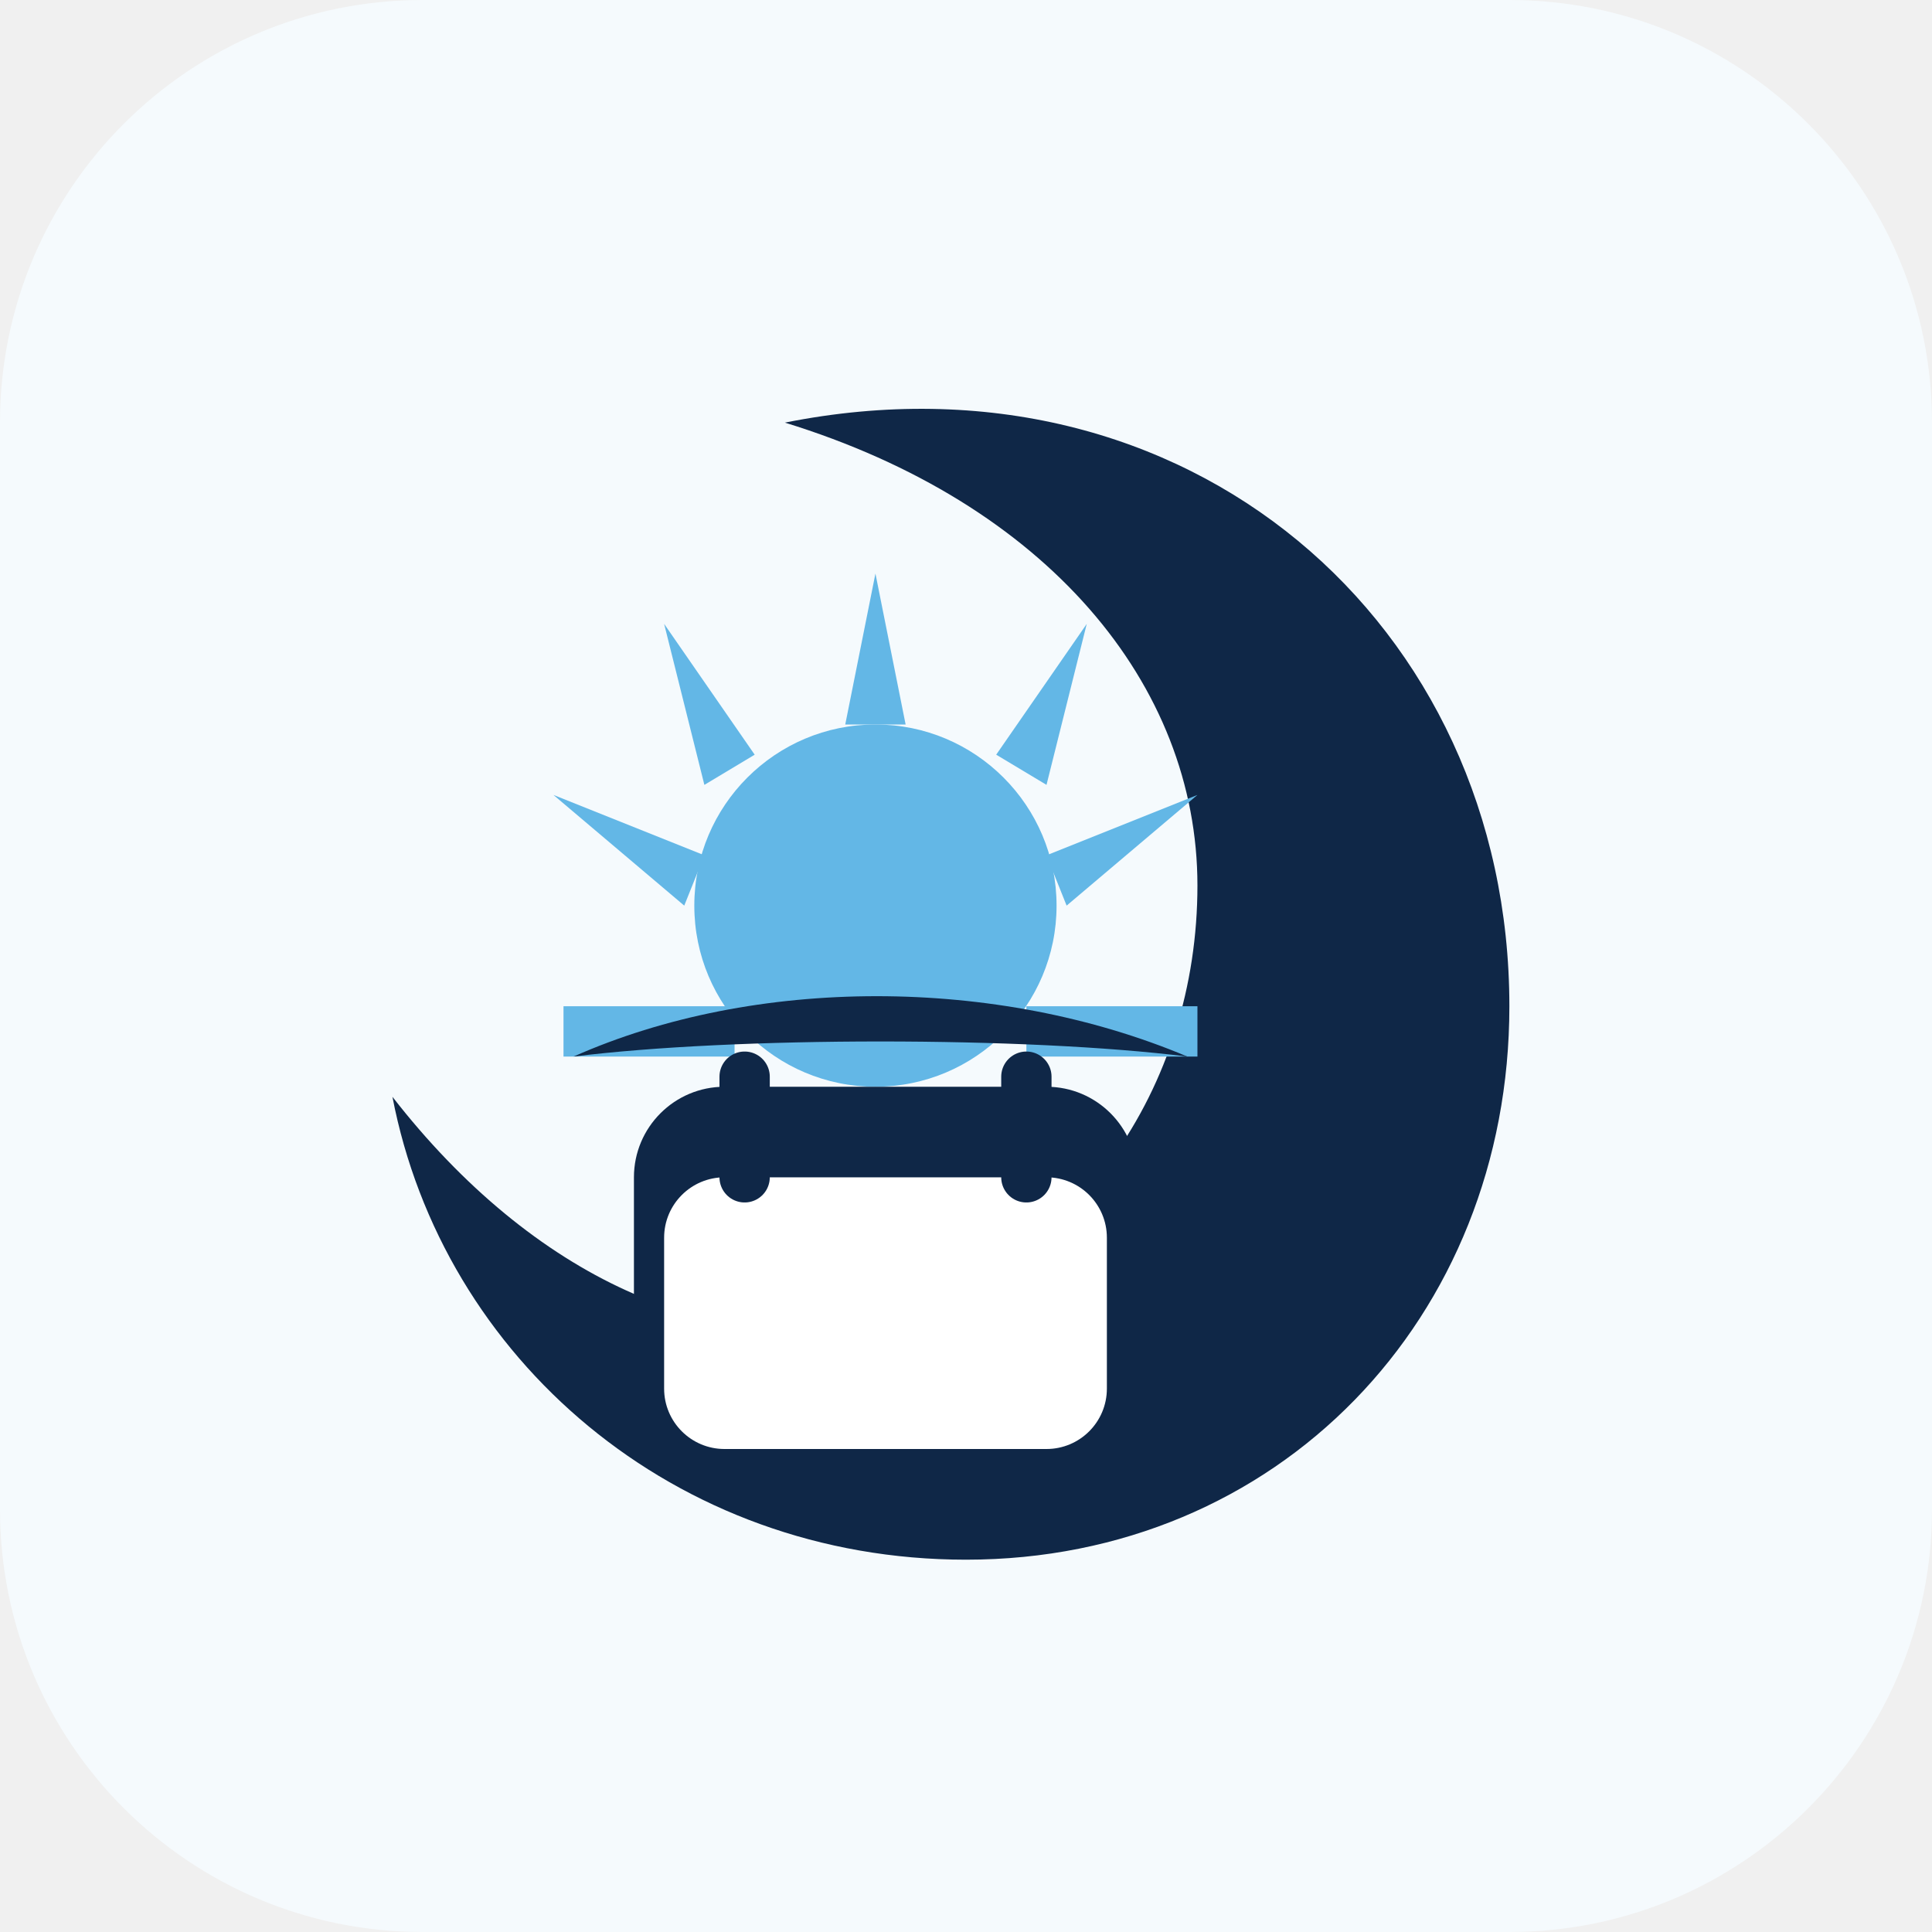
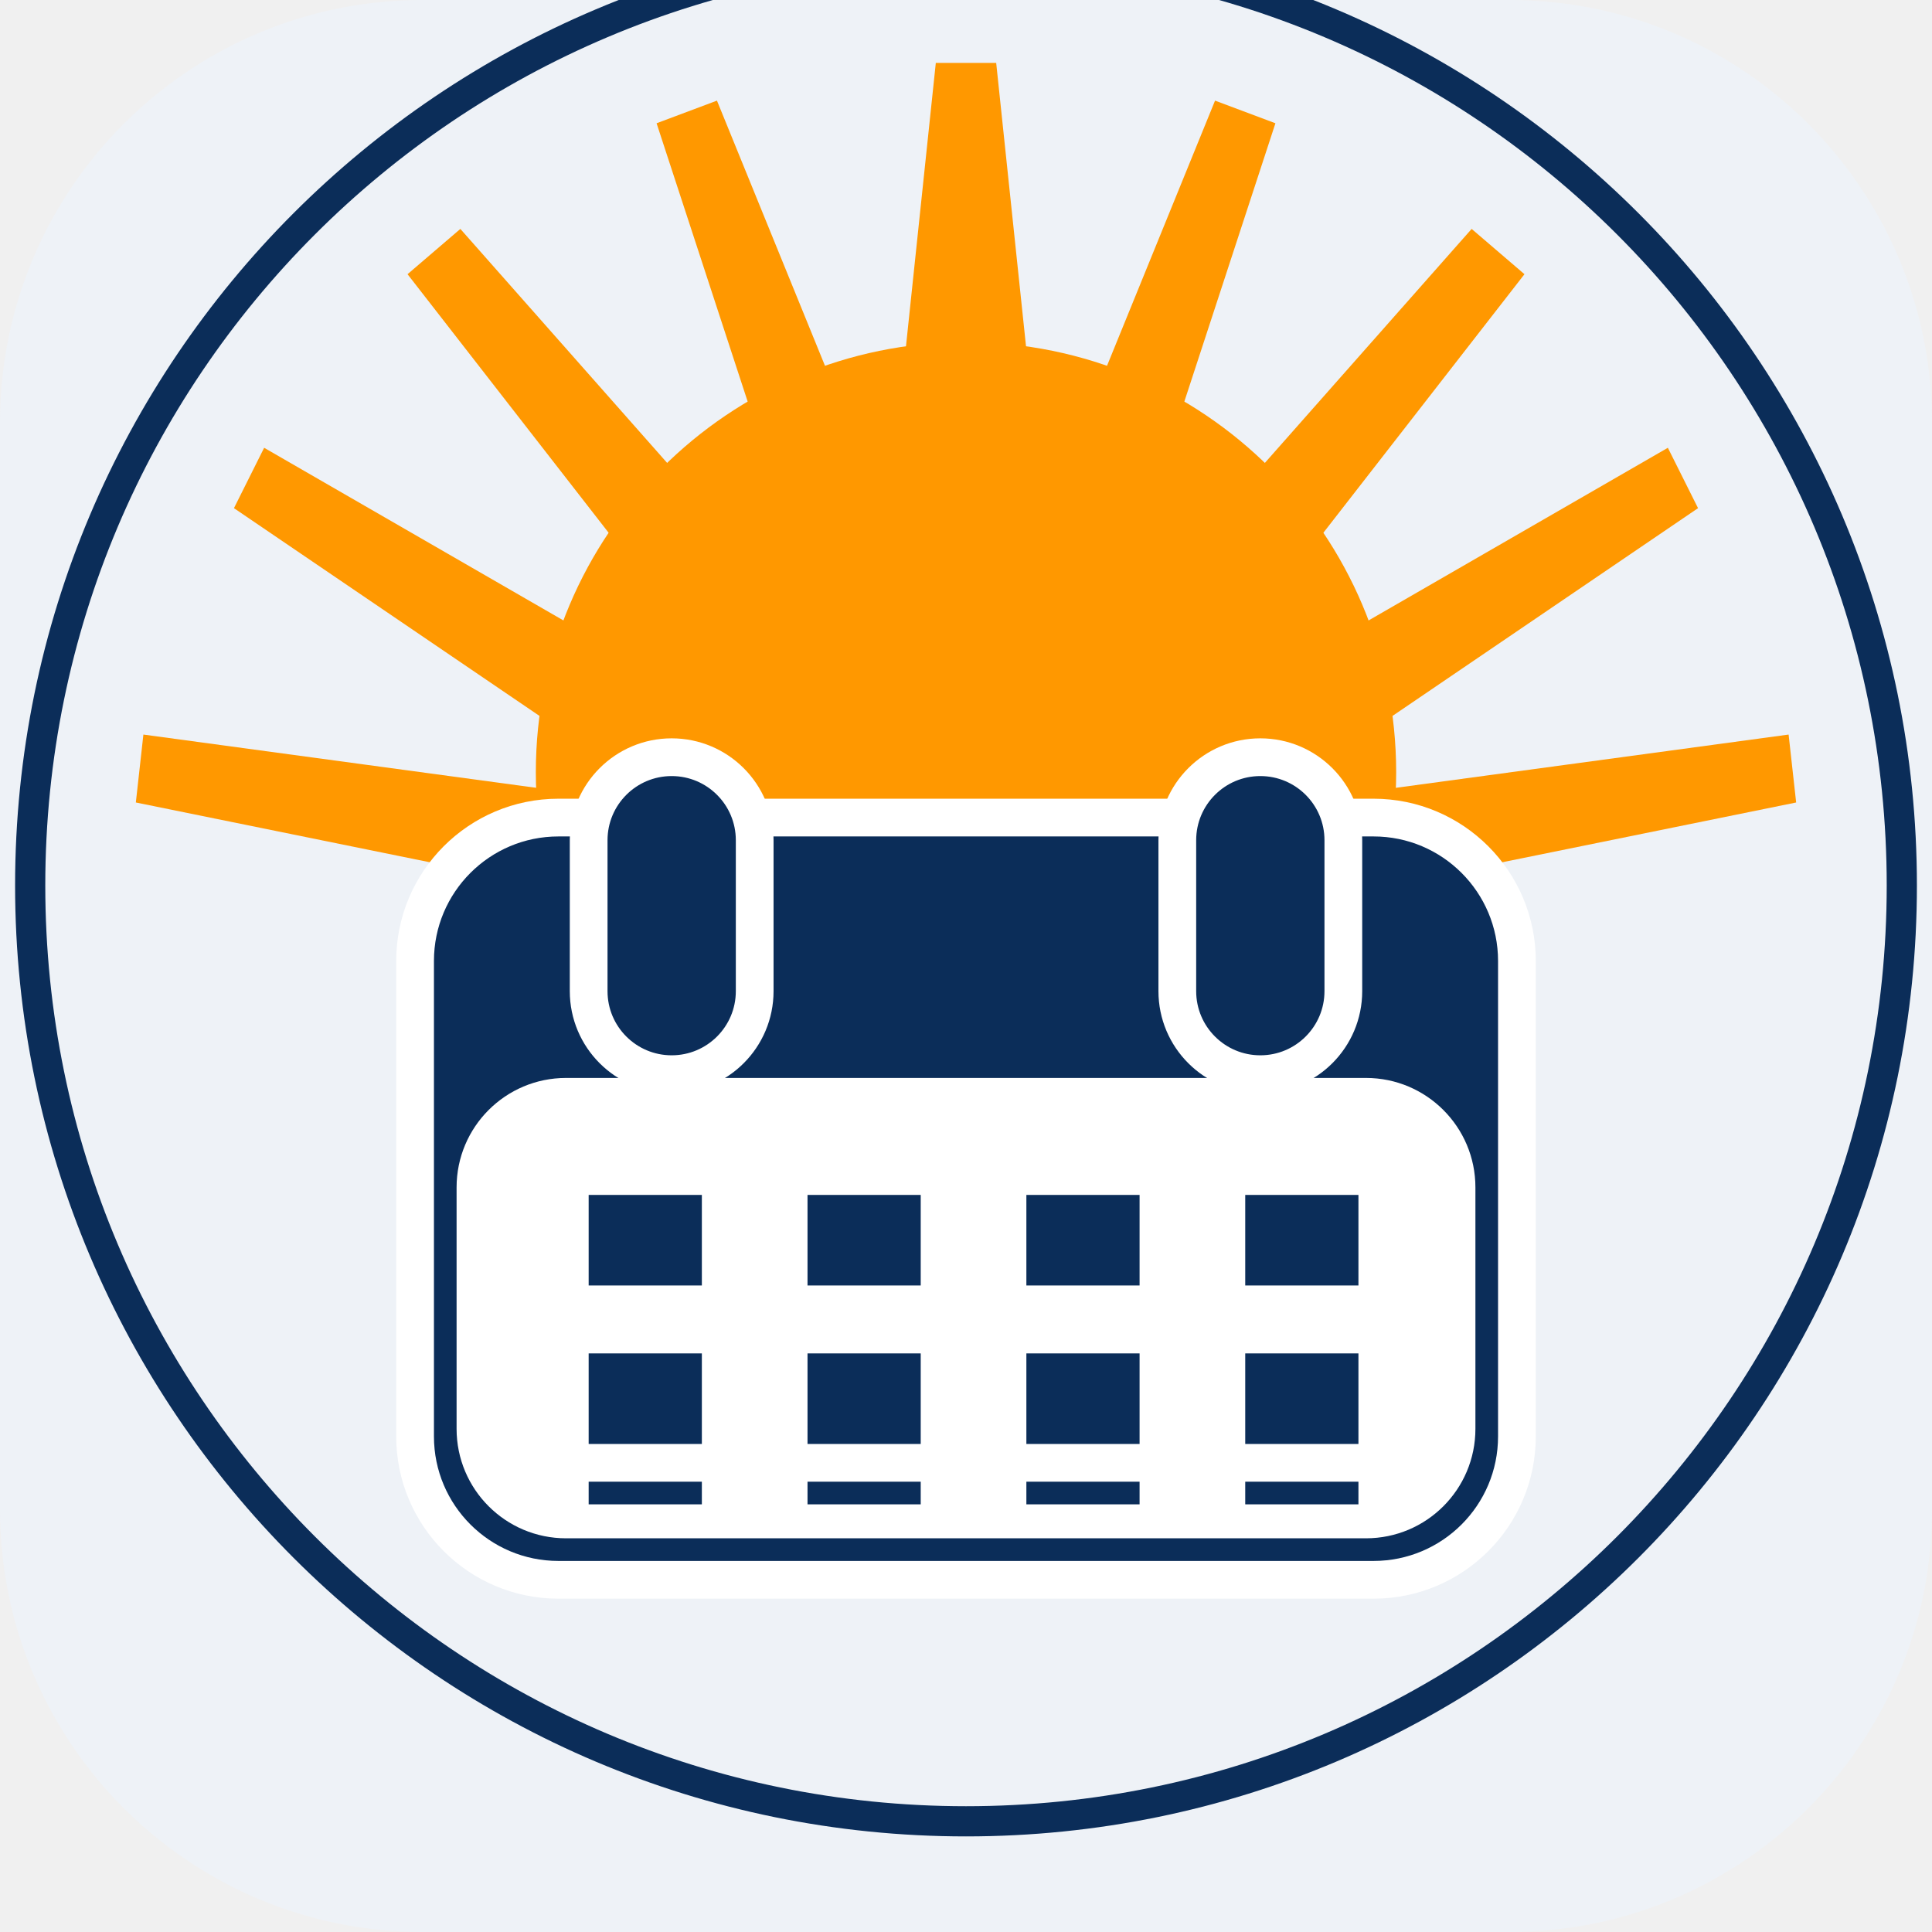
<svg xmlns="http://www.w3.org/2000/svg" viewBox="0 0 192 192" role="img" aria-labelledby="title">
-   <rect width="192" height="192" rx="42" fill="#F5FAFD" />
-   <g transform="translate(32 32) scale(1)" stroke-linecap="round" stroke-linejoin="round">
-     <path d="M46 10c40-8 72 20 72 58 0 31-23 55-54 55-29 0-52-20-57-46 14 18 32 26 48 22 20-5 32-23 32-43 0-20-15-38-41-46Z" fill="#0F2747" />
-     <circle cx="55" cy="58" r="18" fill="#63B7E6" />
-     <path d="M55 25 58 40h-6l3-15ZM34 30l9 13-5 3-4-16ZM76 30l-4 16-5-3 9-13ZM23 47l15 6-2 5-13-11ZM87 47 74 58l-2-5 15-6ZM24 68h17v5H24ZM70 68h17v5H70Z" fill="#63B7E6" />
-     <path d="M25 73c18-8 42-8 61 0-16-2-45-2-61 0Z" fill="#0F2747" />
-     <rect x="31" y="76" width="50" height="38" rx="9" fill="#0F2747" />
-     <rect x="34" y="85" width="44" height="27" rx="6" fill="white" />
-     <path d="M42 75v10M70 75v10" stroke="#0F2747" stroke-width="5" />
+   <rect width="192" height="192" rx="42" fill="#EEF2F7" />
+   <g transform="translate(0 -8) scale(.75)">
+     <circle cx="128" cy="128" r="124" fill="#EEF2F7" stroke="#0B2D59" stroke-width="4" />
+     <g fill="#FF9800">
+       <path d="M124 19h8l6 57h-20zM87 27l8-3 22 54-12 4zM54 47l7-6 38 43-10 8zM31 78l4-8 52 30-6 12zM18 117l1-9 59 8-1 13zM169 27l-8-3-22 54 12 4zM202 47l-7-6-38 43 10 8zM225 78l-4-8-52 30 6 12zM238 117l-1-9-59 8 1 13z" />
+     </g>
+     <circle cx="128" cy="113" r="57" fill="#FF9800" />
+     <g stroke="#fff" stroke-width="5">
+       <rect x="55" y="119" width="146" height="101" rx="19" fill="#0B2D59" />
+       <rect x="63" y="156" width="130" height="56" rx="12" fill="#fff" />
+       <rect x="78" y="111" width="22" height="42" rx="11" fill="#0B2D59" />
+       <rect x="156" y="111" width="22" height="42" rx="11" fill="#0B2D59" />
+     </g>
+     <g fill="#0B2D59">
+       <path d="M78 169h15v12H78zM107 169h15v12h-15zM136 169h15v12h-15zM165 169h15v12h-15zM78 190h15v12H78zM107 190h15v12h-15zM136 190h15v12h-15zM165 190h15v12h-15zM78 207h15v3H78zM107 207h15v3h-15zM136 207h15v3h-15zM165 207h15v3h-15z" />
+     </g>
  </g>
</svg>
